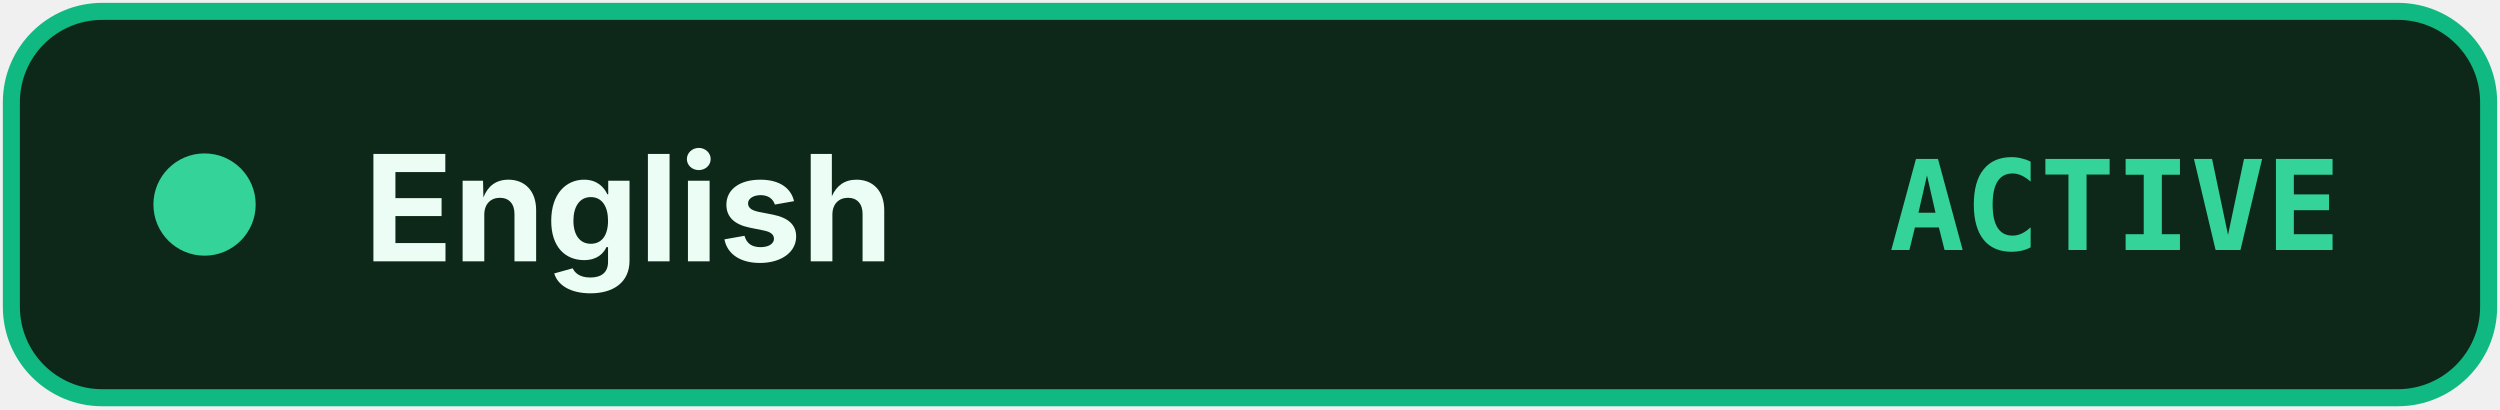
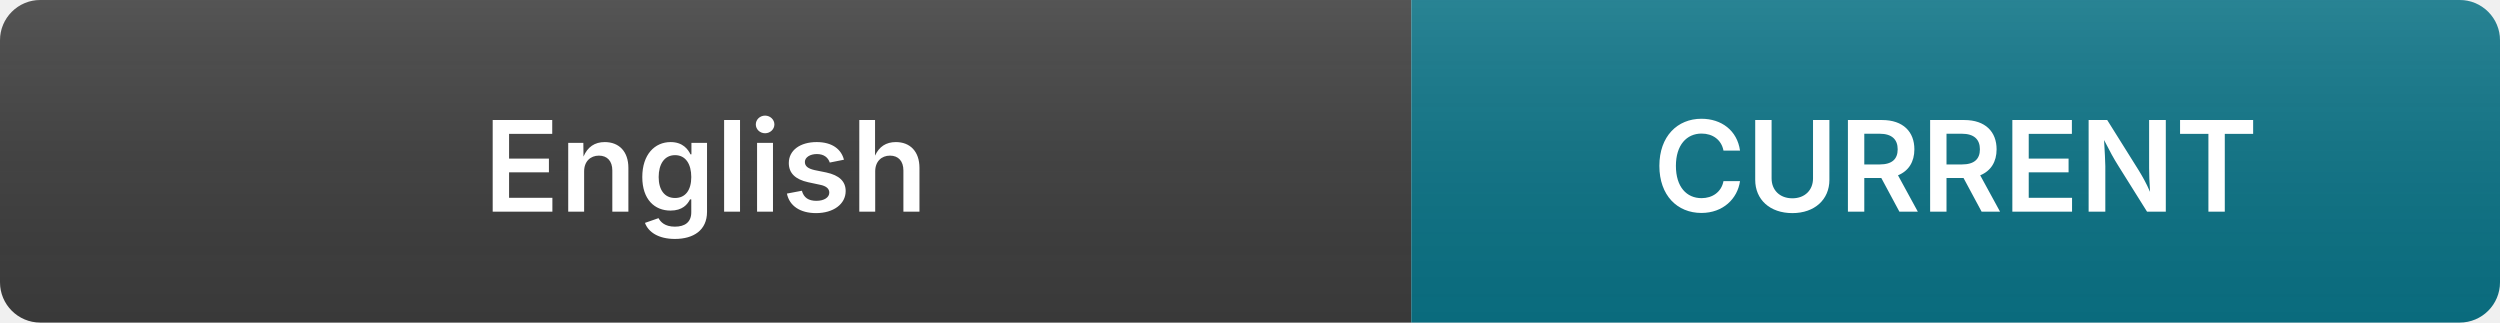
- <svg xmlns="http://www.w3.org/2000/svg" viewBox="0 0 220 36" width="220" height="36" role="img" aria-label="Active Language: English">
-   <rect x="1" y="1" width="218" height="34" rx="8" fill="#0D2818" stroke="#10B981" stroke-width="1.5" />
-   <circle cx="18" cy="18" r="4.5" fill="#34D399" />
-   <text x="32" y="23" fill="#ECFDF5" font-family="system-ui, -apple-system, 'Segoe UI', 'Microsoft YaHei', sans-serif" font-size="13" font-weight="700">English</text>
-   <text x="206" y="22" fill="#34D399" font-family="ui-monospace, SFMono-Regular, Menlo, Consolas, monospace" font-size="11" font-weight="600" text-anchor="end">ACTIVE</text>
+ <svg xmlns="http://www.w3.org/2000/svg" width="248" height="32" viewBox="0 0 248 32" role="img" aria-labelledby="t">
+   <defs>
+     <linearGradient id="sh" x2="0" y2="100%">
+       <stop stop-color="#fff" stop-opacity=".12" />
+       <stop offset="1" stop-color="#000" stop-opacity=".06" />
+     </linearGradient>
+   </defs>
+   <clipPath id="c">
+     <rect width="248" height="32" rx="4" />
+   </clipPath>
+   <g clip-path="url(#c)">
+     <rect width="140" height="32" fill="#3d3d3d" />
+     <rect x="140" width="108" height="32" fill="#0b7285" />
+     <rect width="248" height="32" fill="url(#sh)" />
+   </g>
+   <g font-family="system-ui, -apple-system, 'Segoe UI', 'Helvetica Neue', 'Microsoft YaHei', sans-serif" font-size="12.5" font-weight="600">
+     <text x="70" y="21" fill="#ffffff" text-anchor="middle">English</text>
+     <text x="194" y="21" fill="#ffffff" text-anchor="middle">CURRENT</text>
+   </g>
</svg>
